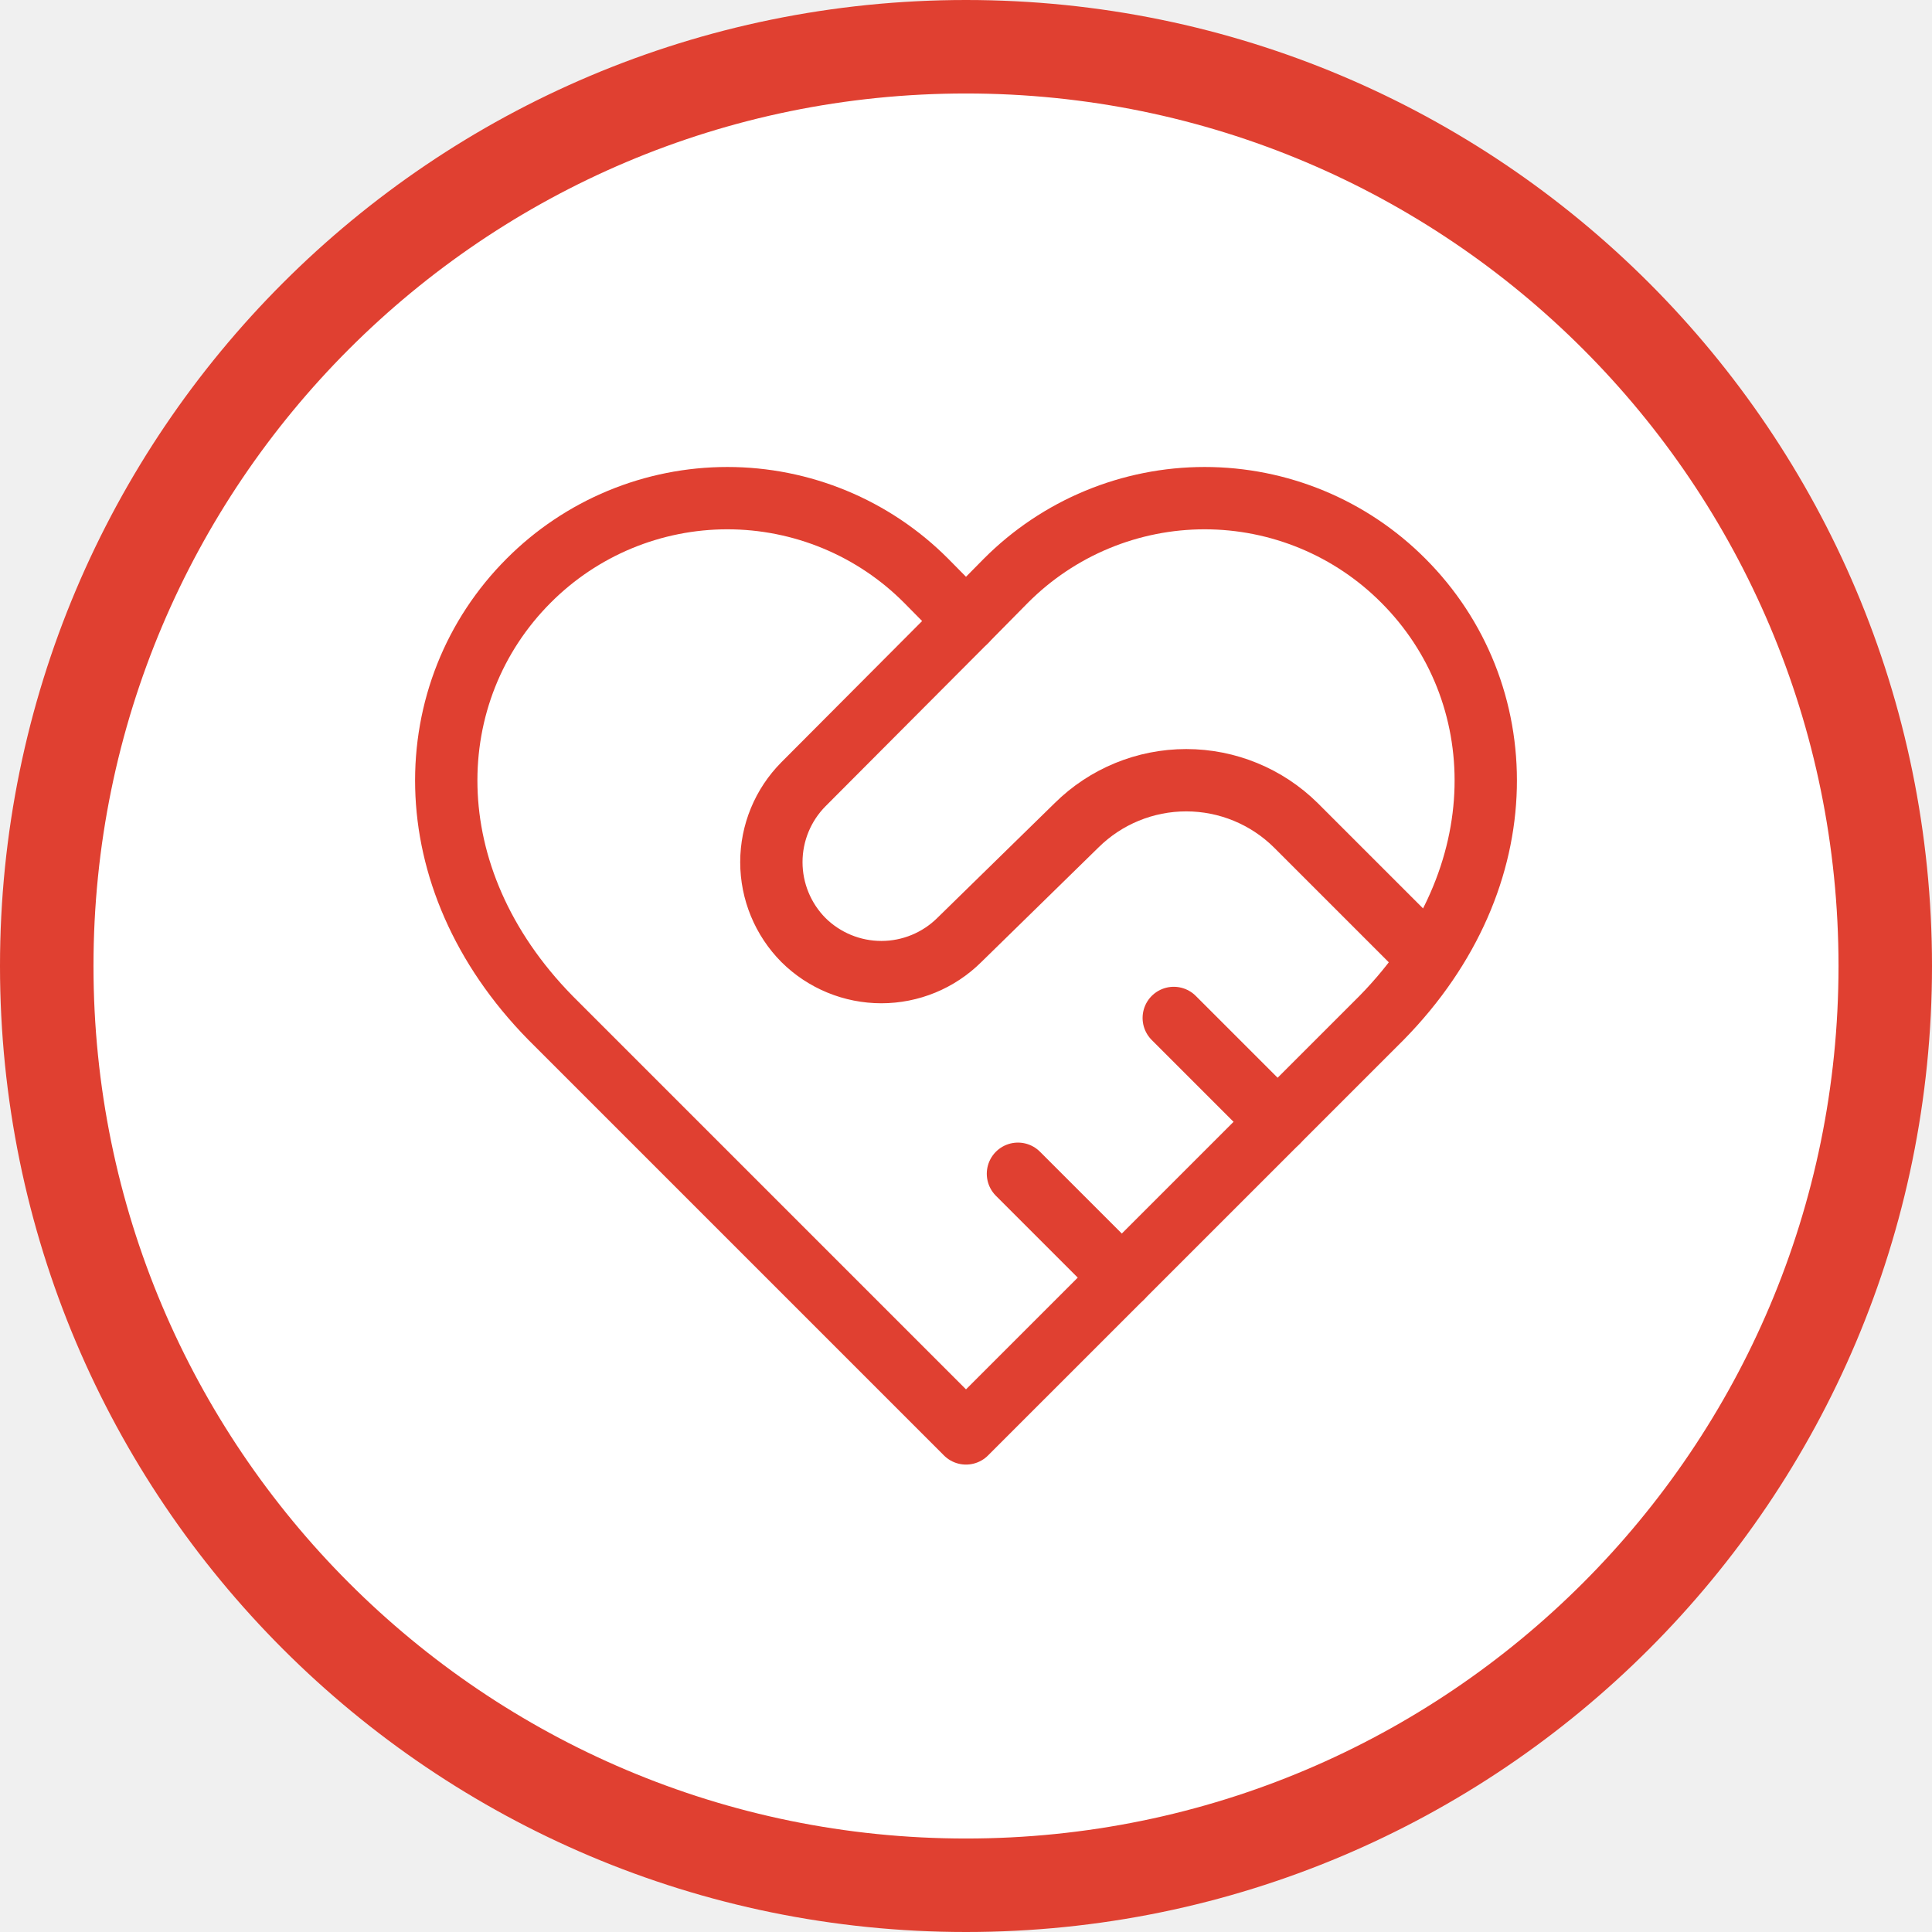
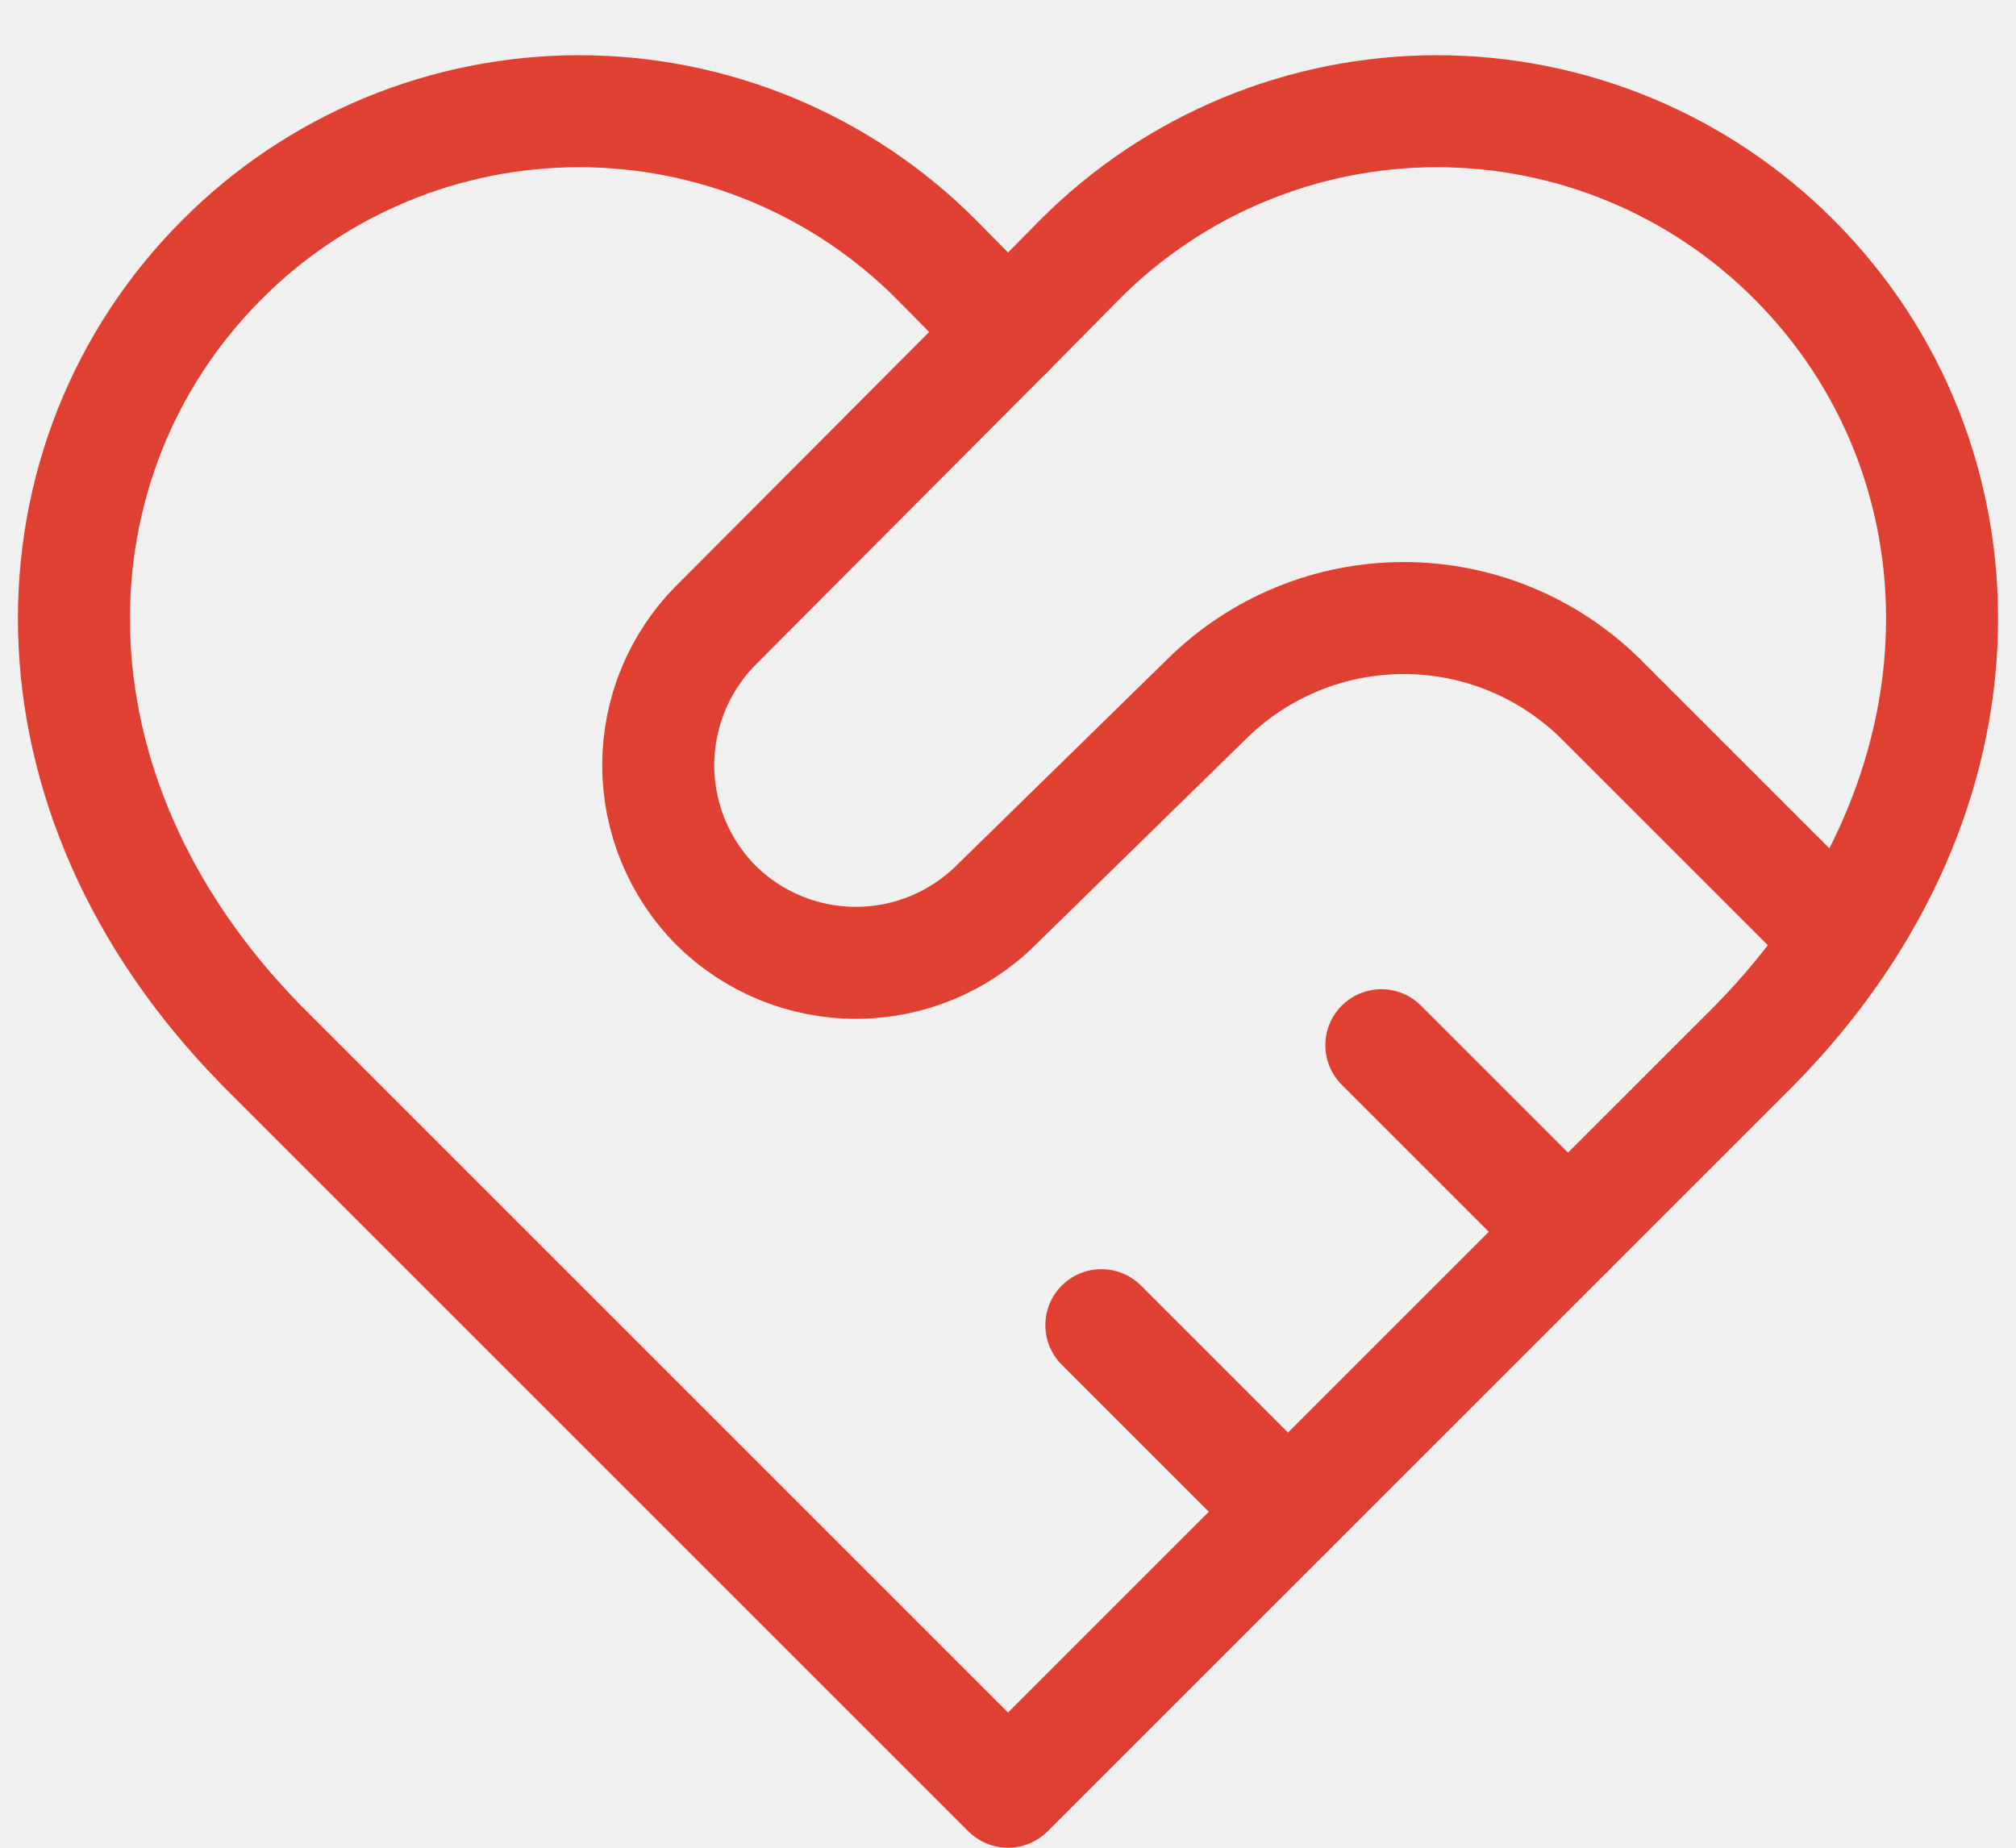
- <svg xmlns="http://www.w3.org/2000/svg" width="62" height="62" viewBox="0 0 62 62" fill="none">
-   <circle cx="31" cy="31" r="29.5" fill="white" stroke="#E04031" stroke-width="3" />
-   <path d="M45.033 18.633C44.197 17.794 43.204 17.128 42.11 16.674C41.016 16.22 39.843 15.986 38.658 15.986C37.474 15.986 36.301 16.22 35.207 16.674C34.113 17.128 33.12 17.794 32.283 18.633L31 19.933L29.717 18.633C28.881 17.794 27.887 17.128 26.793 16.674C25.699 16.22 24.526 15.986 23.342 15.986C22.157 15.986 20.984 16.22 19.89 16.674C18.797 17.128 17.803 17.794 16.967 18.633C13.434 22.167 13.217 28.133 17.667 32.667L31 46L44.334 32.667C48.783 28.133 48.567 22.167 45.033 18.633Z" stroke="#E04031" stroke-width="2" stroke-linecap="round" stroke-linejoin="round" />
-   <path d="M31 19.933L25.784 25.167C25.124 25.832 24.754 26.73 24.754 27.667C24.754 28.603 25.124 29.502 25.784 30.167V30.167C26.448 30.826 27.347 31.196 28.284 31.196C29.22 31.196 30.119 30.826 30.784 30.167L34.55 26.483C35.486 25.557 36.75 25.038 38.067 25.038C39.384 25.038 40.647 25.557 41.584 26.483L45.584 30.483M41 36L37.667 32.667M36 41L32.667 37.667" stroke="#E04031" stroke-width="2" stroke-linecap="round" stroke-linejoin="round" />
+ <svg xmlns="http://www.w3.org/2000/svg" width="36" height="33" viewBox="0 0 36 33" fill="none">
+   <path d="M32.033 4.633C31.197 3.794 30.204 3.129 29.11 2.674C28.016 2.22 26.843 1.986 25.659 1.986C24.474 1.986 23.301 2.22 22.207 2.674C21.113 3.129 20.12 3.794 19.284 4.633L18 5.933L16.717 4.633C15.881 3.794 14.887 3.129 13.793 2.674C12.699 2.22 11.526 1.986 10.342 1.986C9.157 1.986 7.984 2.22 6.89 2.674C5.796 3.129 4.803 3.794 3.967 4.633C0.433 8.167 0.217 14.133 4.667 18.667L18 32L31.334 18.667C35.783 14.133 35.567 8.167 32.033 4.633Z" stroke="#E04031" stroke-width="2" stroke-linecap="round" stroke-linejoin="round" />
+   <path d="M18 5.933L12.784 11.167C12.124 11.832 11.754 12.73 11.754 13.667C11.754 14.603 12.124 15.502 12.784 16.167V16.167C13.448 16.826 14.347 17.196 15.284 17.196C16.22 17.196 17.119 16.826 17.784 16.167L21.55 12.483C22.486 11.557 23.75 11.038 25.067 11.038C26.384 11.038 27.647 11.557 28.584 12.483L32.584 16.483M28 22L24.667 18.667M23 27L19.667 23.667" stroke="#E04031" stroke-width="2" stroke-linecap="round" stroke-linejoin="round" />
</svg>
